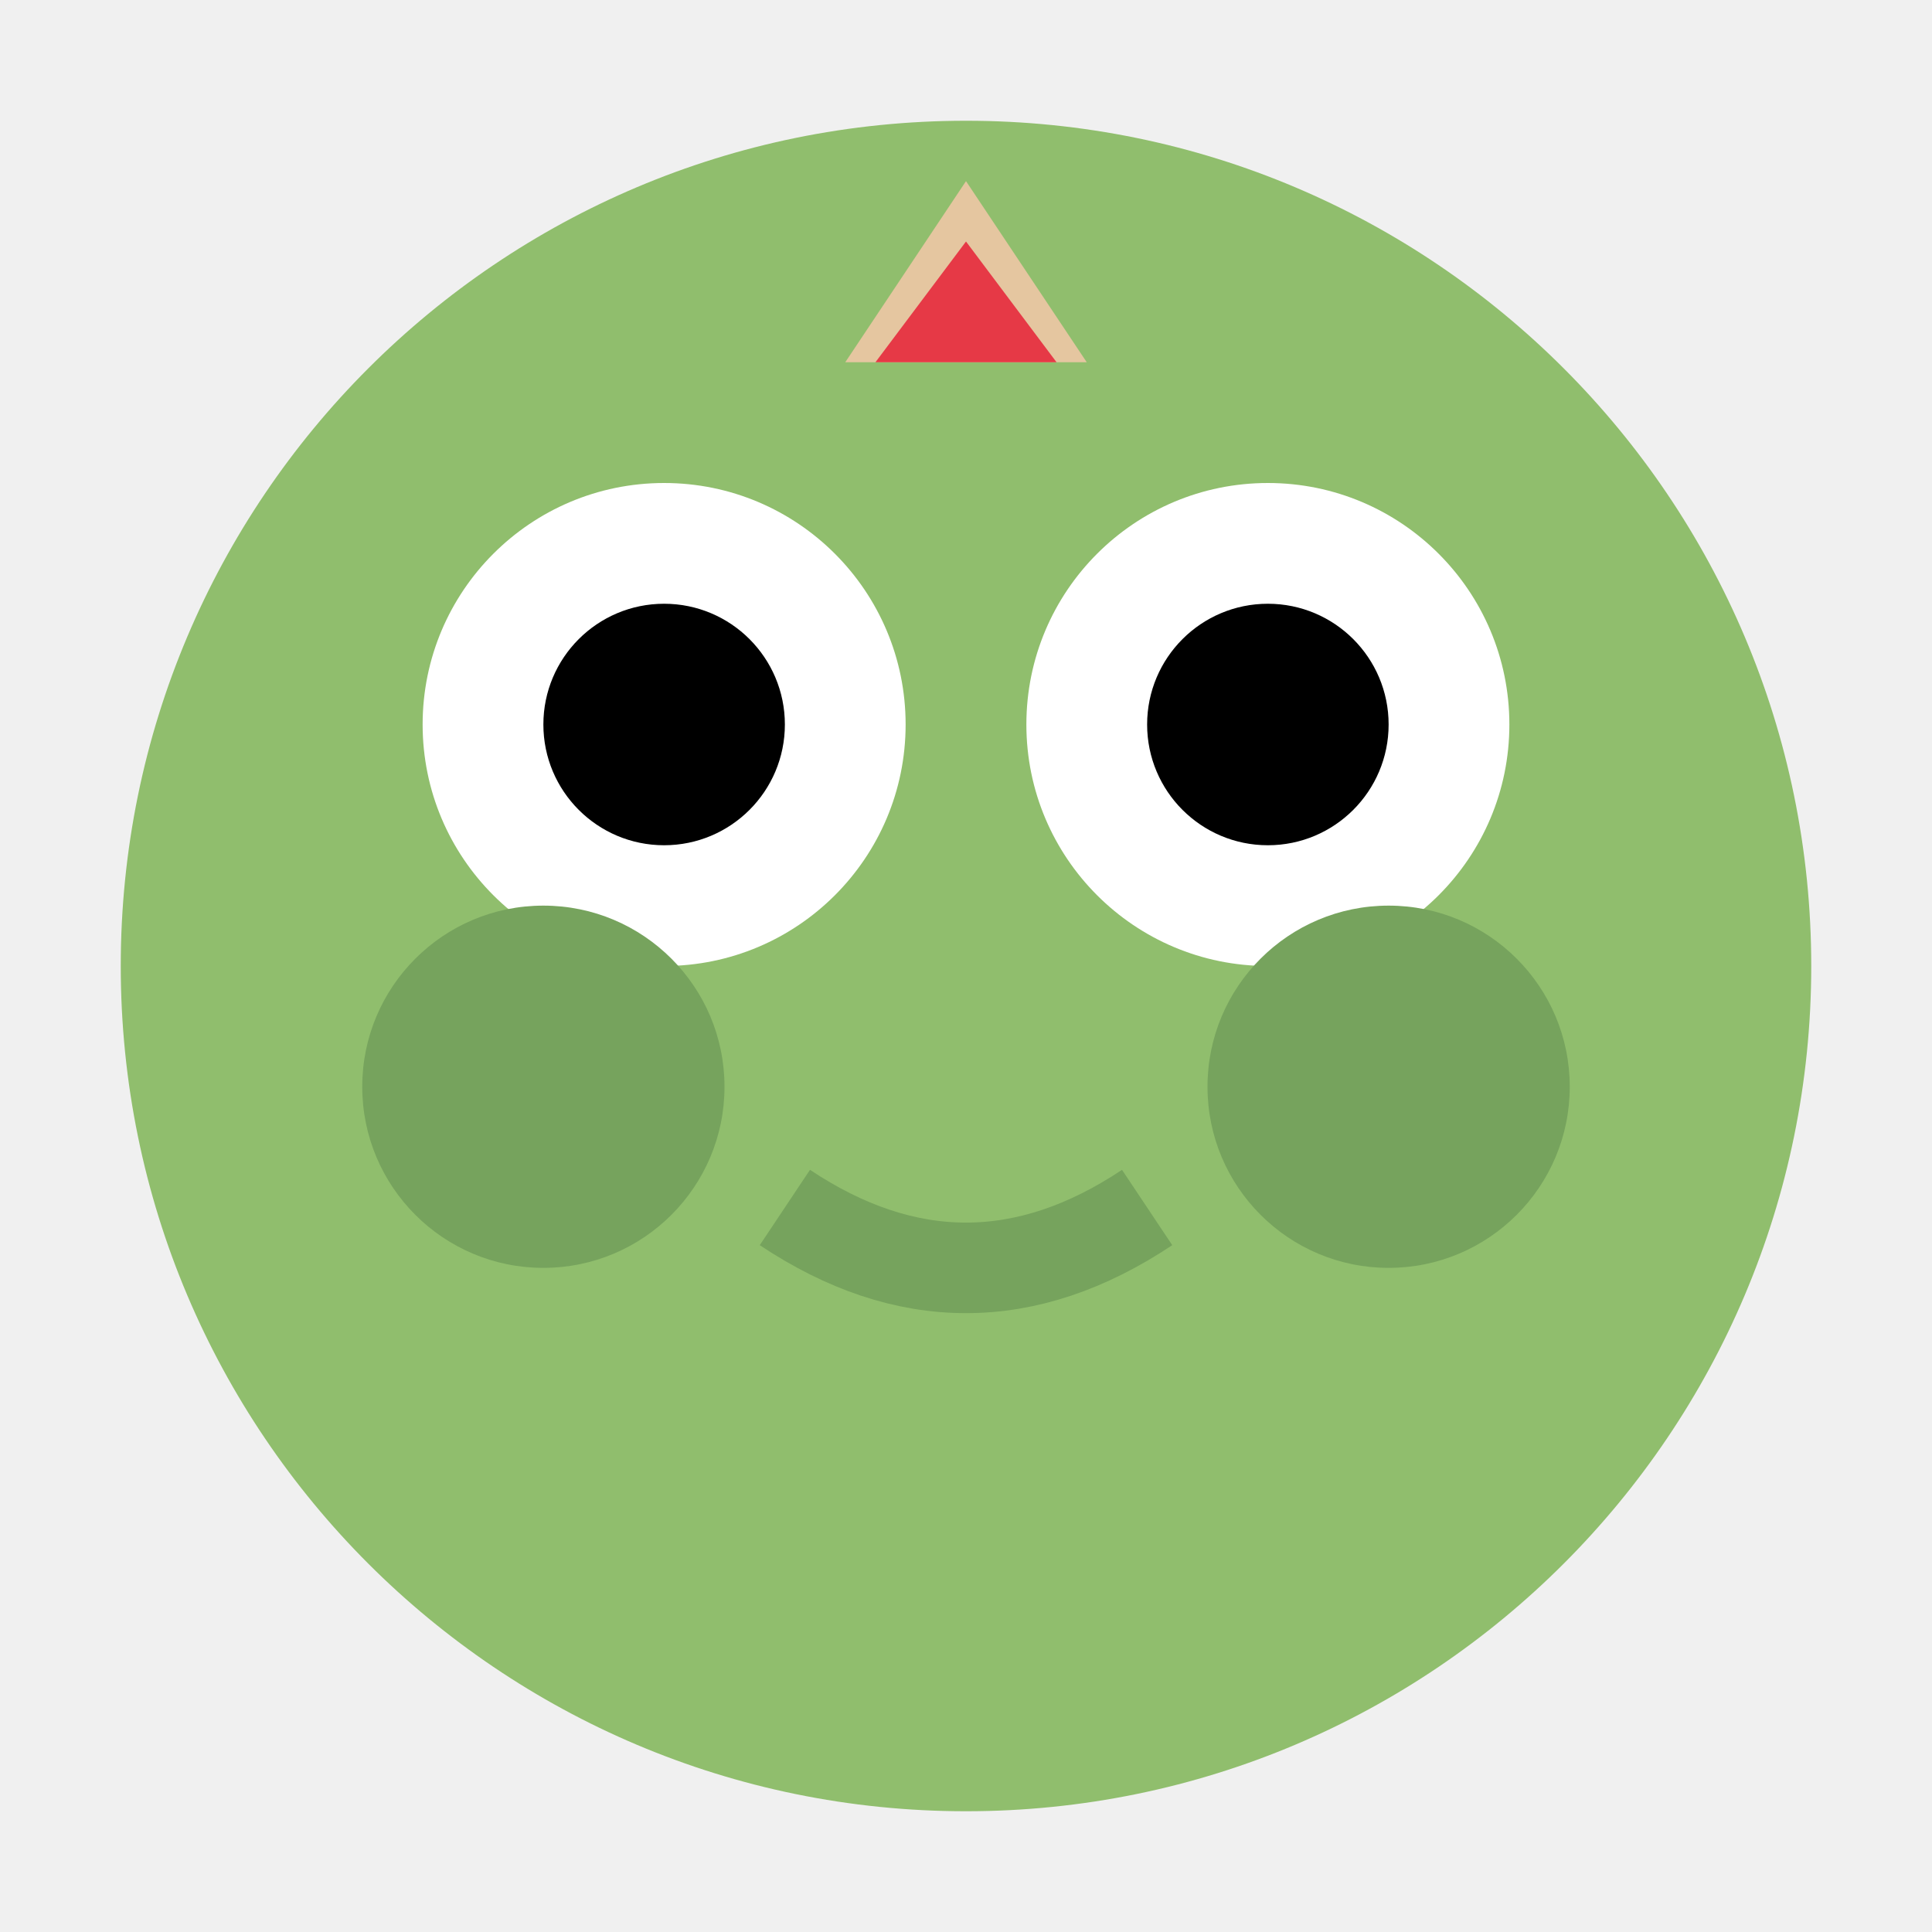
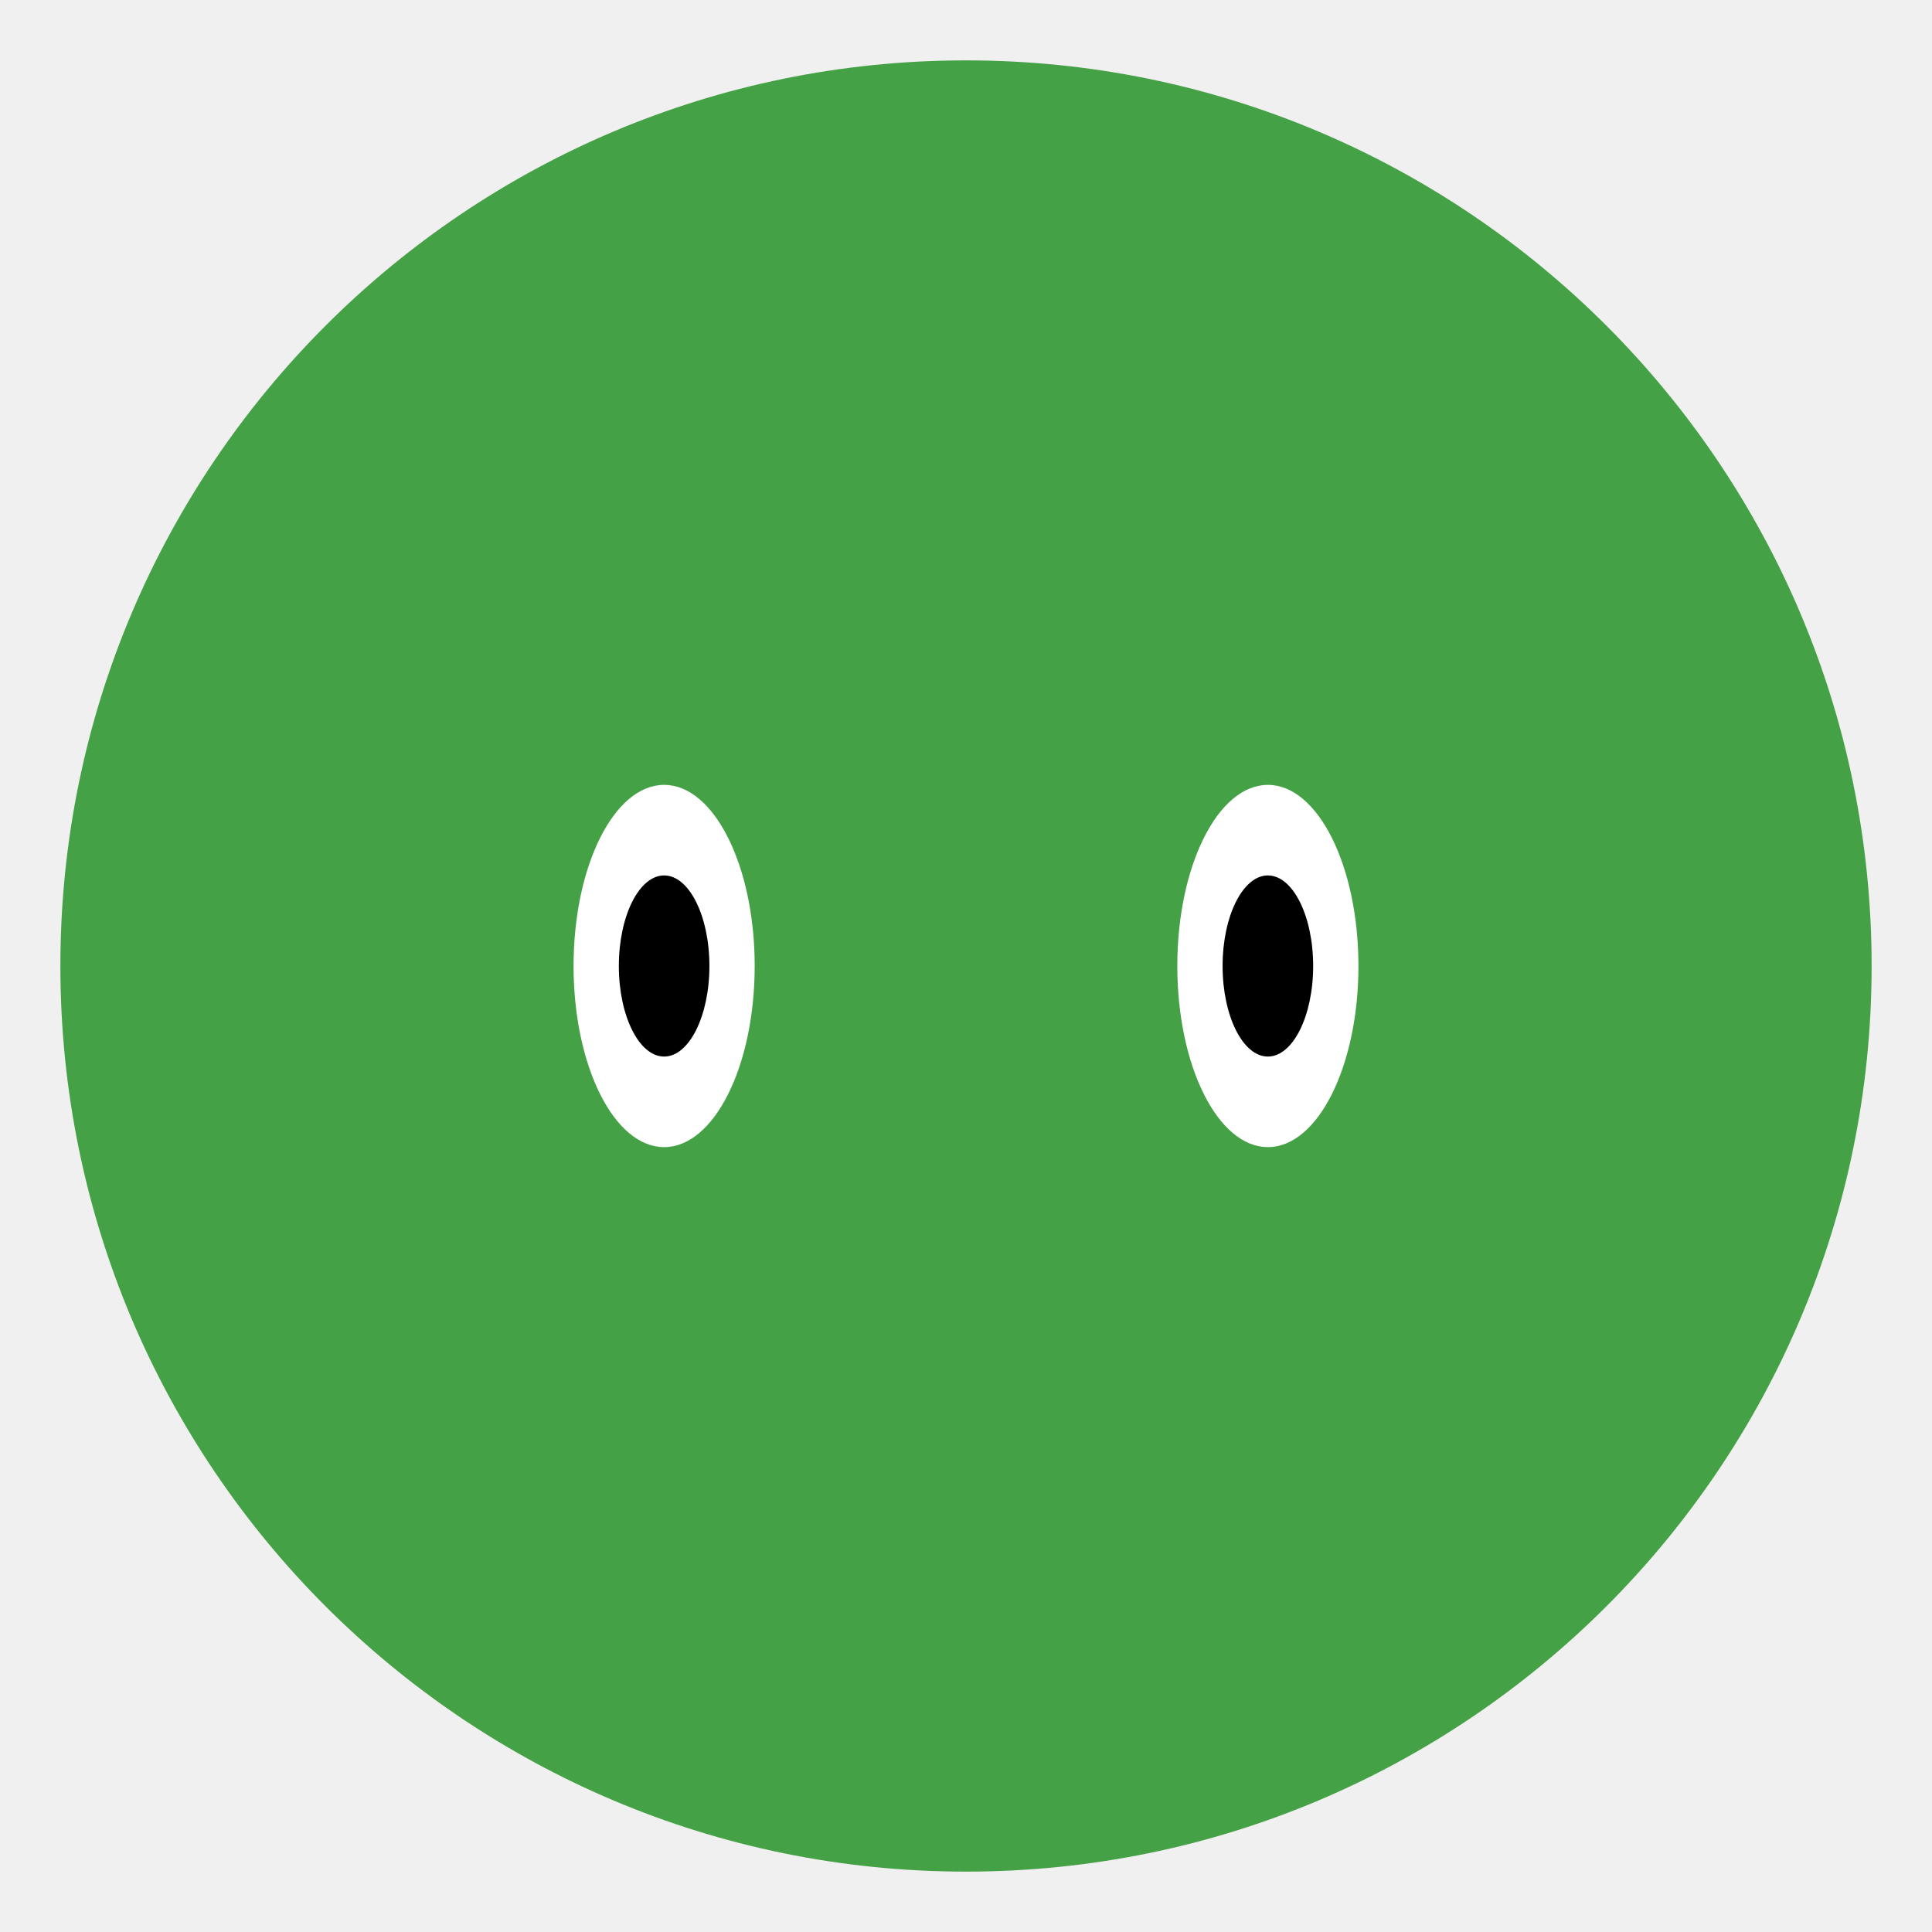
<svg xmlns="http://www.w3.org/2000/svg" width="512" height="512" viewBox="0 0 64 64">
-   <circle cx="32" cy="32" r="28" fill="#90be6d" />
-   <circle cx="22" cy="24" r="8" fill="white" />
-   <circle cx="42" cy="24" r="8" fill="white" />
-   <circle cx="22" cy="24" r="4" fill="black" />
-   <circle cx="42" cy="24" r="4" fill="black" />
-   <circle cx="18" cy="36" r="6" fill="#76a35d" />
-   <circle cx="46" cy="36" r="6" fill="#76a35d" />
-   <path d="M26 40 Q32 44 38 40" stroke="#76a35d" stroke-width="3" fill="none" />
-   <path d="M28 12 h8 l-4 -6 z" fill="#e5c6a0" />
-   <path d="M29 12 h6 l-3 -4 z" fill="#e63946" />
+   <circle cx="32" cy="32" r="30" fill="hsl(120, 40%, 45%)" />
+   <ellipse cx="22" cy="32" rx="3" ry="6" fill="white" />
+   <ellipse cx="22" cy="32" rx="1.5" ry="3" fill="black" />
+   <ellipse cx="42" cy="32" rx="3" ry="6" fill="white" />
+   <ellipse cx="42" cy="32" rx="1.5" ry="3" fill="black" />
</svg>
